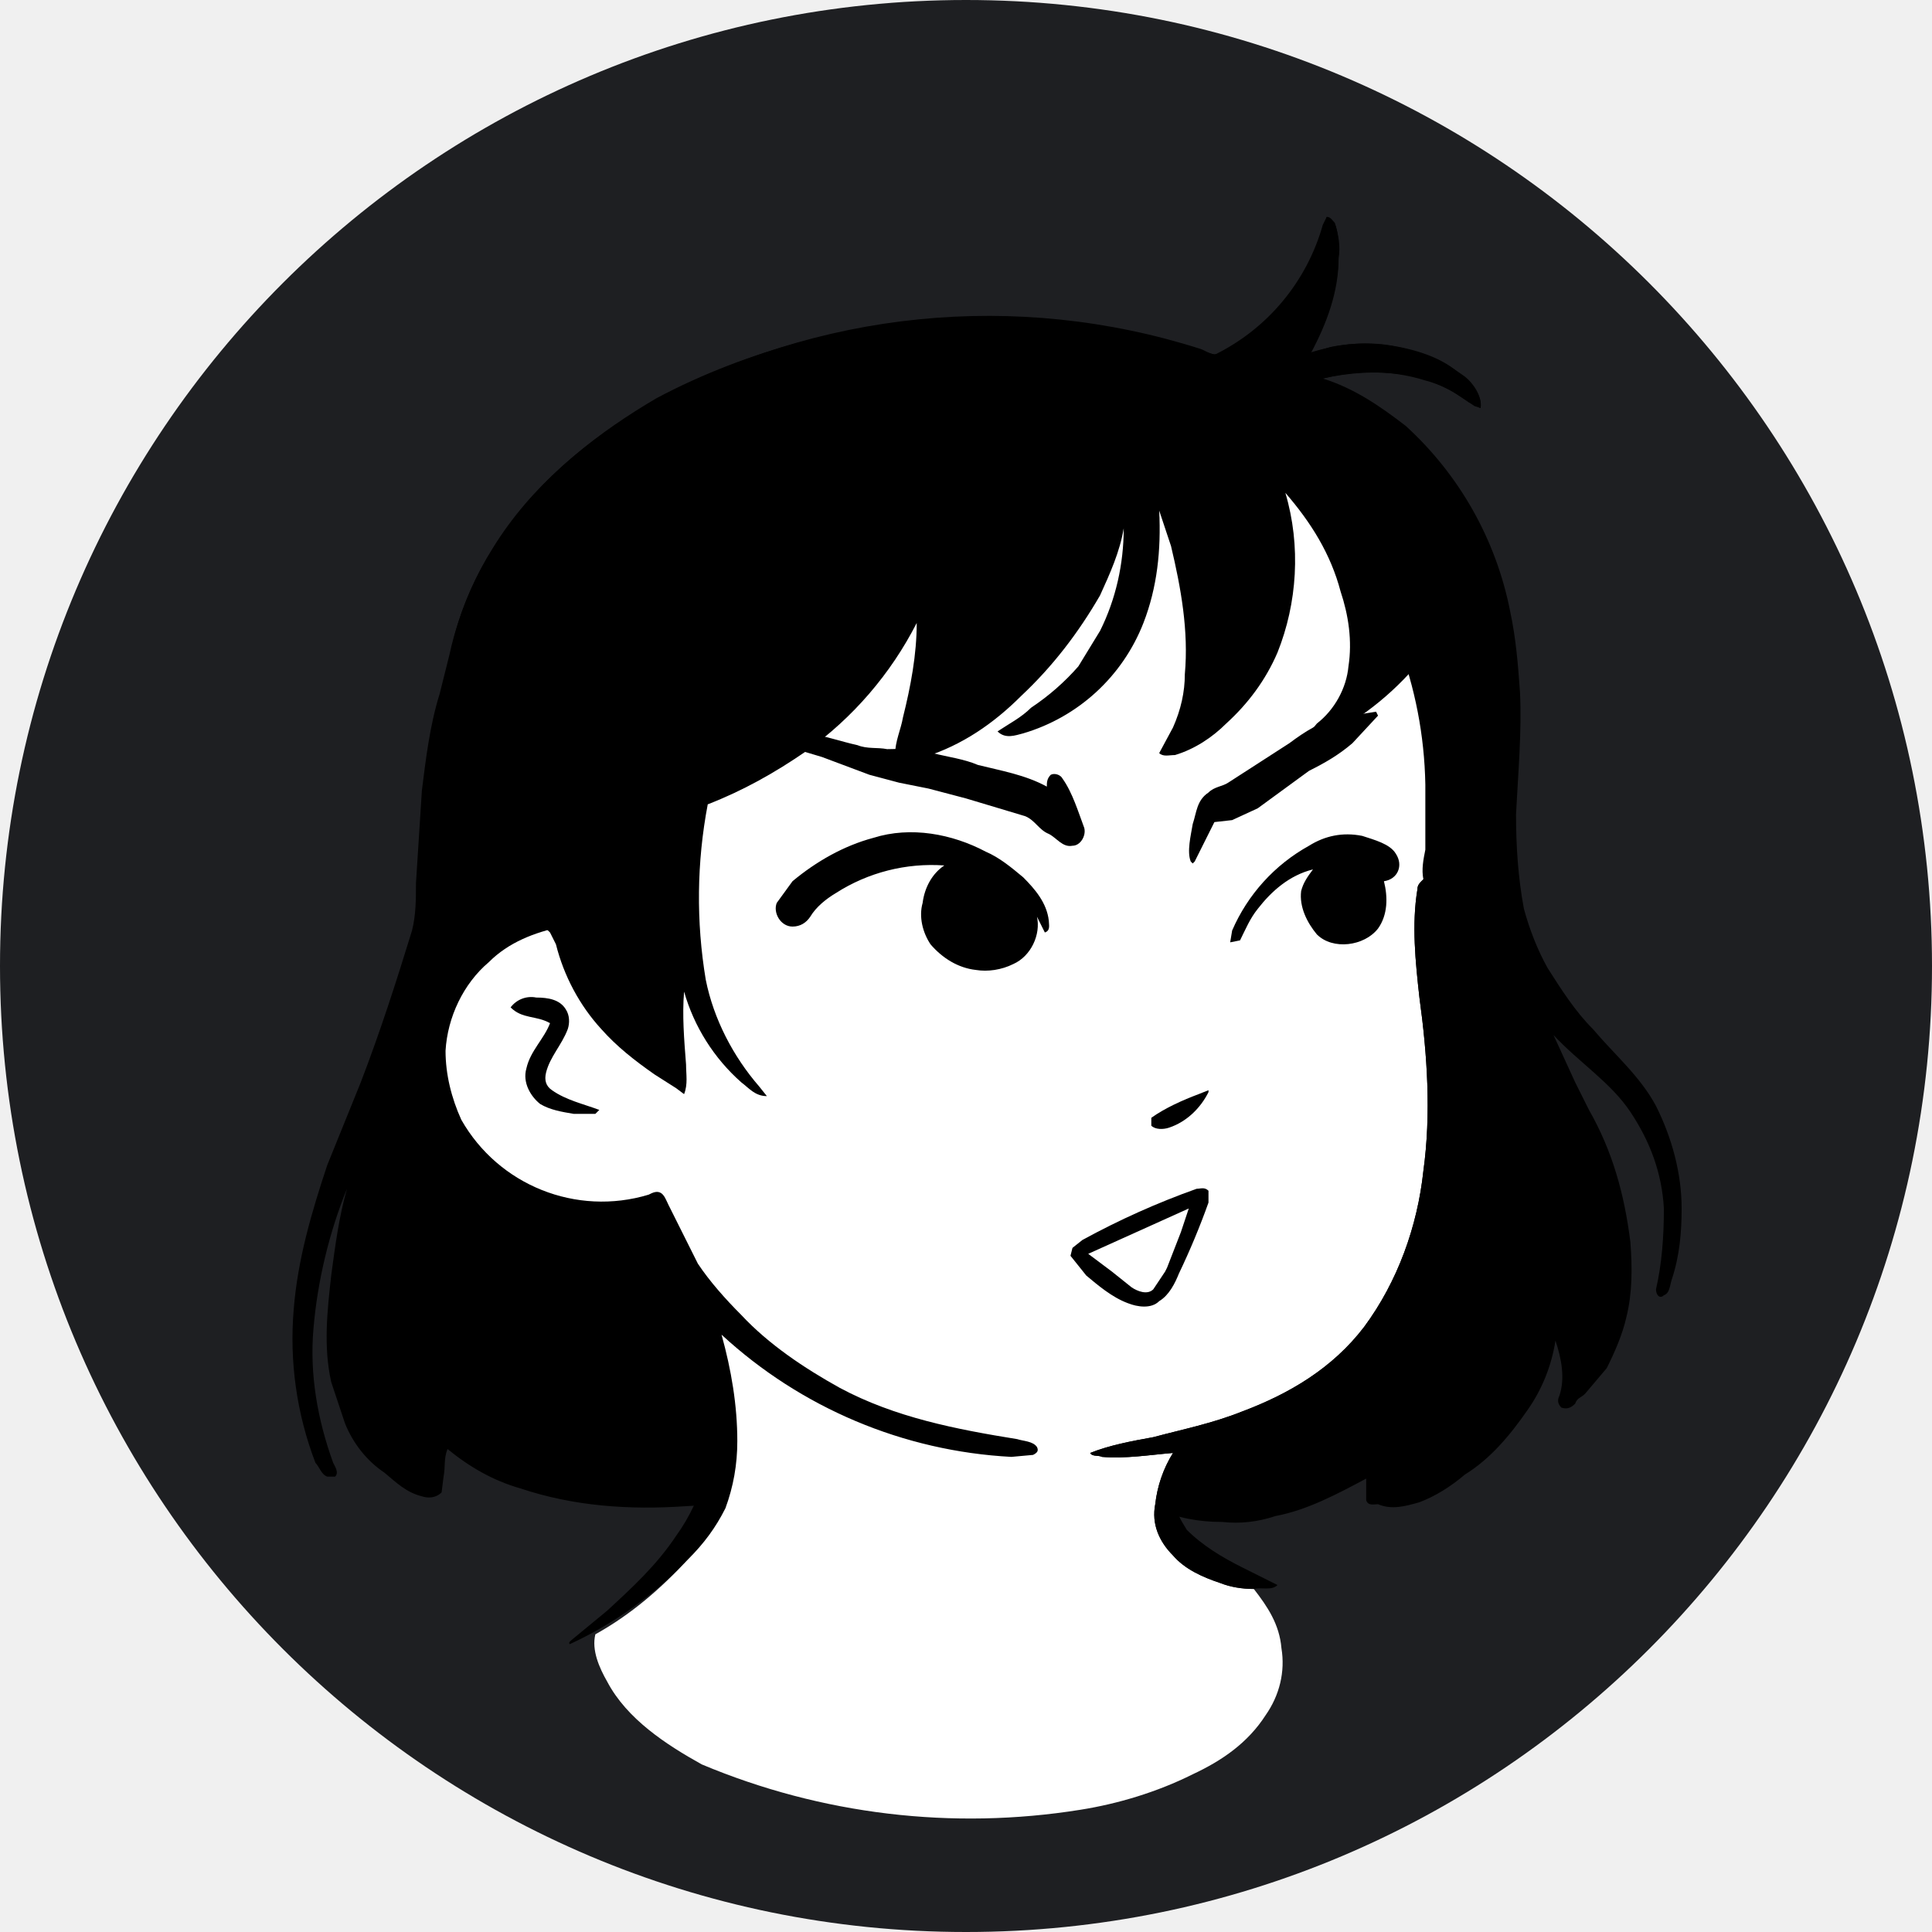
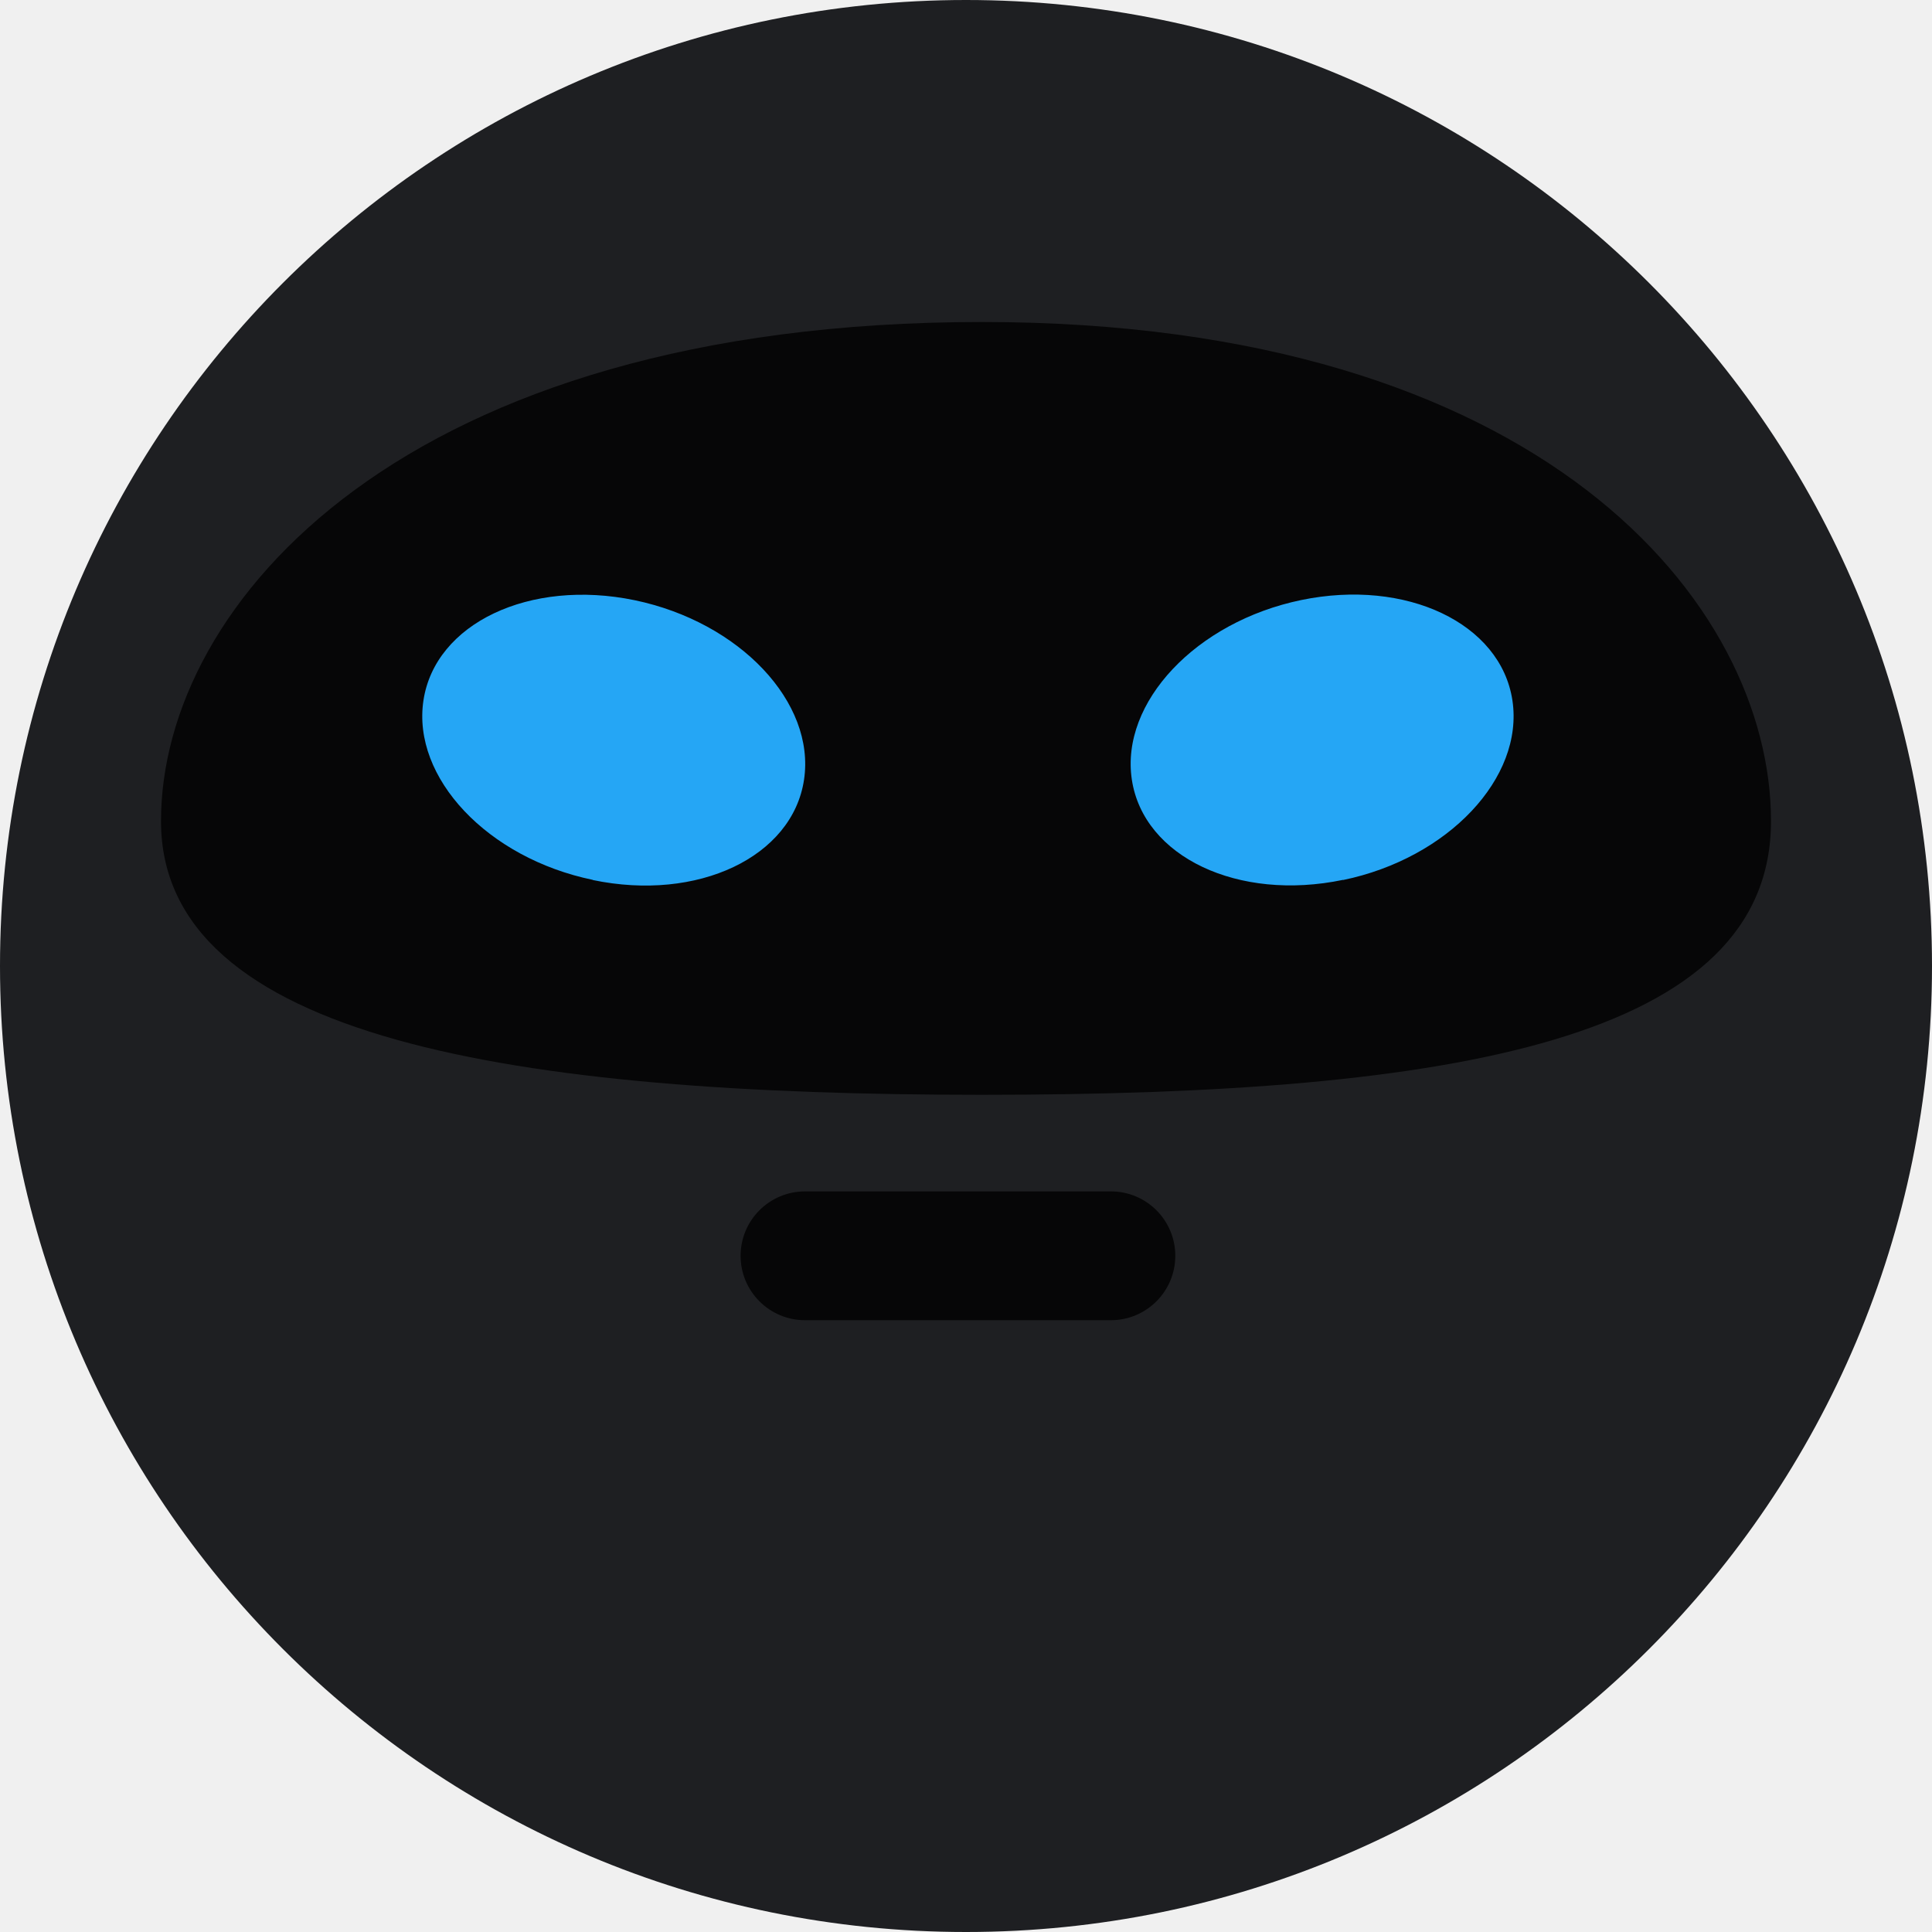
- <svg xmlns="http://www.w3.org/2000/svg" viewBox="0 0 980 980" fill="none" shape-rendering="auto">
+ <svg xmlns="http://www.w3.org/2000/svg" viewBox="0 0 120 120" fill="none" shape-rendering="auto">
  <mask id="viewboxMask">
-     <rect width="980" height="980" rx="490" ry="490" x="0" y="0" fill="#fff" />
+     <rect width="120" height="120" rx="60" ry="60" x="0" y="0" fill="#fff" />
  </mask>
  <g mask="url(#viewboxMask)">
-     <rect fill="#1e1f22" width="980" height="980" x="0" y="0" />
-     <g transform="translate(10 -60)">
-       <path d="M663 170c2 0 3 2 4 3 2 6 3 12 2 18 0 17-6 33-14 48l10-3a86 86 0 0 1 68 15c4 3 9 10 8 16l-3-1-12-8c-8-4-16-7-24-8-14-2-28-1-41 2 16 5 29 14 42 24a172 172 0 0 1 53 94c3 14 4 27 5 41 1 20-1 42-2 62 0 16 1 32 4 48 3 11 7 21 12 30 7 11 14 22 23 31 11 13 24 24 32 39 8 16 13 34 13 52 0 12-1 24-5 36-1 3-1 7-4 8-2 2-4 0-4-3 3-13 4-27 4-41-1-18-7-34-17-49s-26-25-39-39l11 24 7 14c12 21 18 43 21 67 1 13 1 26-2 38-2 9-6 18-10 26l-11 13c-2 2-4 2-5 5-2 2-4 3-7 2-2-2-2-4-1-6 3-9 1-19-2-28-2 13-7 25-14 35-9 13-19 25-32 33-7 6-15 11-23 14-7 2-14 4-21 1-2 0-5 1-6-2v-11c-15 8-30 16-46 19-9 3-18 4-27 3-12 0-23-2-34-7-4-2-9-2-13-3-26-5-52-6-78-6-38-1-75 2-113 6l-17 1-17 1c-29 2-57 0-84-9-14-4-26-11-37-20-2 5-1 9-2 14l-1 8c-3 3-7 3-10 2-8-2-13-7-19-12-9-6-16-15-20-25l-7-21c-4-18-2-36 0-54 2-15 4-30 8-44-9 22-15 47-17 71-2 23 2 46 10 68 1 2 3 5 1 7h-4c-3-1-4-5-6-7a176 176 0 0 1-11-78c2-25 9-49 17-73l17-42c10-26 18-51 26-77 2-8 2-16 2-24l3-47c2-16 4-33 9-49l5-20c5-23 15-45 29-64 20-28 47-49 76-66 47-25 100-38 152-41 44-1 90 4 131 19a105 105 0 0 0 55-66l2-4Z" fill="#000000" />
-       <path d="M486 236c57-2 115 18 159 56a209 209 0 0 1 73 190c-1 4-1 8-4 12l-1-3v-33a215 215 0 0 0-172-206 235 235 0 0 0-270 153c-12 37-14 78-6 116 6-2 12-2 17-2 2 1 5 1 6 3s0 3-1 4l-12 4c-14 3-27 8-37 18a63 63 0 0 0-22 45c0 12 3 24 8 35 8 13 19 24 33 31 18 10 41 13 62 7 2-1 4-2 6-1s3 4 4 6l15 30a215 215 0 0 0 72 63c28 15 59 21 90 26 3 1 8 1 10 4 1 2 0 3-2 4l-11 1a231 231 0 0 1-147-62c5 18 8 36 8 54 0 12-2 23-6 34-5 10-11 18-19 26a196 196 0 0 1-60 43c-1-1 1-2 2-3l17-14c13-12 25-23 35-38a93 93 0 0 0 17-65l-4-39-2-10-12-17c-5-10-11-20-13-31a93 93 0 0 1-96-31 81 81 0 0 1-19-51c0-12 3-23 8-34 9-16 23-29 40-36-8-31-8-62-3-93 8-40 26-77 51-108 45-54 115-87 186-88Z" fill="#000" />
-       <path d="M541 252a214 214 0 0 1 172 206v33c-1 5-2 10-1 15-2 2-3 3-3 5-3 18-1 37 1 55 4 29 6 59 2 88-3 28-13 56-30 79-16 21-38 34-62 43-15 6-30 9-45 13-11 2-22 4-32 8 1 2 4 1 6 2 12 1 24-1 36-2-5 8-8 17-9 26-2 10 2 19 9 26 6 7 15 11 24 14 5 2 11 3 17 3 7 9 13 18 14 30 2 12-1 24-8 34-9 14-22 23-37 30-18 9-38 15-57 18a352 352 0 0 1-192-23c-18-10-38-23-48-42-4-7-8-16-6-24 18-10 33-23 47-38 8-8 14-16 19-26 4-11 6-22 6-34 0-18-3-36-8-54a235 235 0 0 0 147 62l11-1c2-1 3-2 2-4-2-3-7-3-10-4-31-5-62-11-90-26-18-10-36-22-50-37-8-8-16-17-22-26l-15-30c-1-2-2-5-4-6s-4 0-6 1a82 82 0 0 1-95-38c-5-11-8-23-8-35 1-17 9-34 22-45 10-10 23-15 37-18l12-4c1-1 2-2 1-4s-4-2-6-3c-5 0-11 0-17 2-8-38-6-79 6-116a236 236 0 0 1 270-153Z" fill="#ffffff" />
-       <path d="m712 506 3 3 1 13 3 45c3 20 5 40 5 60 0 16-1 32-5 47-6 28-20 56-40 76a174 174 0 0 1-88 46c-1 9-4 16-4 25-1 6 2 10 5 15 8 8 18 14 28 19l18 9c-3 3-8 1-12 2-6 0-12-1-17-3-9-3-18-7-24-14-7-7-11-16-9-26 1-9 4-18 9-26-12 1-24 3-36 2-2-1-5 0-6-2 10-4 21-6 32-8 15-4 30-7 45-13 24-9 46-22 62-43 17-23 27-51 30-79 4-29 2-59-2-88-2-18-4-37-1-55 0-2 1-3 3-5ZM262 566c6 0 12 1 15 6 2 3 2 7 1 10-3 8-9 14-11 22-1 4 0 7 3 9 7 5 16 7 24 10l-2 2h-11c-6-1-12-2-17-5-5-4-9-11-7-18 2-9 9-15 12-23-7-4-14-2-20-8 3-4 8-6 13-5Z" fill="#000" />
-       <path d="M490 492c7 3 13 8 19 13 6 6 12 13 13 22 0 2 1 5-2 6l-4-8c2 9-3 20-12 24-6 3-13 4-19 3-9-1-17-6-23-13-4-6-6-14-4-21 1-8 5-15 11-19a90 90 0 0 0-55 14c-5 3-10 7-13 12-2 3-5 5-9 5-6 0-10-7-8-12l8-11c12-10 26-18 41-22 19-6 40-2 57 7ZM681 484c6 2 14 4 17 9 4 6 1 13-6 14 2 8 2 17-3 24-7 9-23 11-31 3-5-6-9-14-8-22 1-4 3-7 6-11-12 3-21 11-28 20-4 5-6 10-9 16l-5 1 1-6a90 90 0 0 1 39-43c8-5 17-7 27-5Z" fill="#000000" />
-       <path d="m688 421 1 2-13 14c-7 6-14 10-22 14l-26 19-13 6-9 1-10 20-1 1-1-1c-2-5 0-13 1-19 2-6 2-12 8-16 3-3 7-3 10-5l31-20c8-6 16-11 25-13l19-3ZM371 430c9 0 19 0 28 2 9 1 17 4 26 6 5 2 10 1 15 2 8 0 15-1 23 2 8 2 16 3 23 6 12 3 24 5 35 11 0-2 0-4 2-6 2-1 5 0 6 2 5 7 8 17 11 25 1 4-2 9-6 9-5 1-8-4-12-6-5-2-7-7-12-9l-30-9-19-5-15-3-15-4-24-9-30-9-6-5Z" fill="#000000" />
-       <path d="M603 613v1c-4 8-11 15-20 18-3 1-7 1-9-1v-4c7-5 16-9 24-12l5-2Z" fill="#000000" />
-       <path fill-rule="evenodd" clip-rule="evenodd" d="M603 664c-2-2-4-1-6-1a400 400 0 0 0-58 26l-5 4-1 4 4 5 4 5c6 5 13 11 21 14 5 2 12 3 16-1 5-3 8-9 10-14a375 375 0 0 0 15-36v-6Zm-14 21 4-12-51 23 12 9 10 8c3 2 8 4 11 1l6-9 1-2 7-18Z" fill="#000000" />
-       <path d="m663 170 4 3c2 5 2 11 2 16 0 18-6 35-15 50 13-4 26-6 40-4 13 2 28 6 38 16 5 4 10 10 9 16l-6-3c-7-5-14-9-22-11-19-6-38-5-56 0l17 8c23 13 42 32 52 56 5 13 7 26 4 39s-9 26-17 36a151 151 0 0 1-51 42c-4 3-9 5-14 5l10-12c9-7 15-18 16-29 2-13 0-26-4-38-5-19-15-35-28-50 8 27 6 56-4 81-6 14-15 26-26 36-7 7-16 13-26 16-3 0-6 1-8-1l7-13c4-9 6-18 6-27 2-22-2-44-7-65l-6-18c1 20-1 39-8 57a94 94 0 0 1-61 56c-4 1-9 3-13-1 6-4 12-7 17-12 9-6 17-13 24-21l11-18c8-16 12-34 12-52-2 12-7 23-12 34-11 19-24 36-40 51-14 14-30 25-49 31-4 1-7 2-11 1l-4-2c0-7 3-13 4-19 4-16 7-32 7-48a181 181 0 0 1-56 65c-16 11-32 20-50 27a253 253 0 0 0-1 89c4 20 14 39 27 54l4 5c-6 0-9-4-13-7a97 97 0 0 1-29-46c-1 12 0 24 1 37 0 5 1 10-1 15l-4-3-11-7c-10-7-19-14-27-23-11-12-19-27-23-43l-3-6c-14-13-27-28-36-45-10-19-16-39-17-60-2-32 7-63 24-90 19-31 48-55 79-73a354 354 0 0 1 280-28c3 1 6 4 10 2a102 102 0 0 0 52-63l2-6Z" fill="#000000" />
+     <rect fill="#1e1f22" width="120" height="120" x="0" y="0" />
+     <g transform="translate(22 68)">
+       <rect x="24" y="6" width="27" height="8" rx="4" fill="#000" fill-opacity=".8" />
    </g>
-     <g transform="translate(10 -60)" />
+     <g transform="translate(8 20)">
+       <g fill-rule="evenodd" clip-rule="evenodd">
+         <path d="M53 0c34.75 0 49 17.47 49 31 0 13.53-19.59 17-49 17-29.05 0-51-3.47-51-17S17.11 0 53 0Z" fill="#000" fill-opacity=".8" />
+         <path d="M28.82 34.65c-6.53-1.35-11.24-6.34-10.52-11.14.72-4.79 6.6-7.58 13.12-6.23 6.53 1.36 11.24 6.35 10.52 11.15-.72 4.8-6.6 7.59-13.12 6.23ZM75.42 34.65c-6.52 1.36-12.4-1.43-13.12-6.23-.72-4.8 4-9.8 10.52-11.15 6.52-1.35 12.4 1.44 13.12 6.24.72 4.81-4 9.8-10.52 11.15Z" fill="#25A6F5" />
+       </g>
+     </g>
  </g>
</svg>
